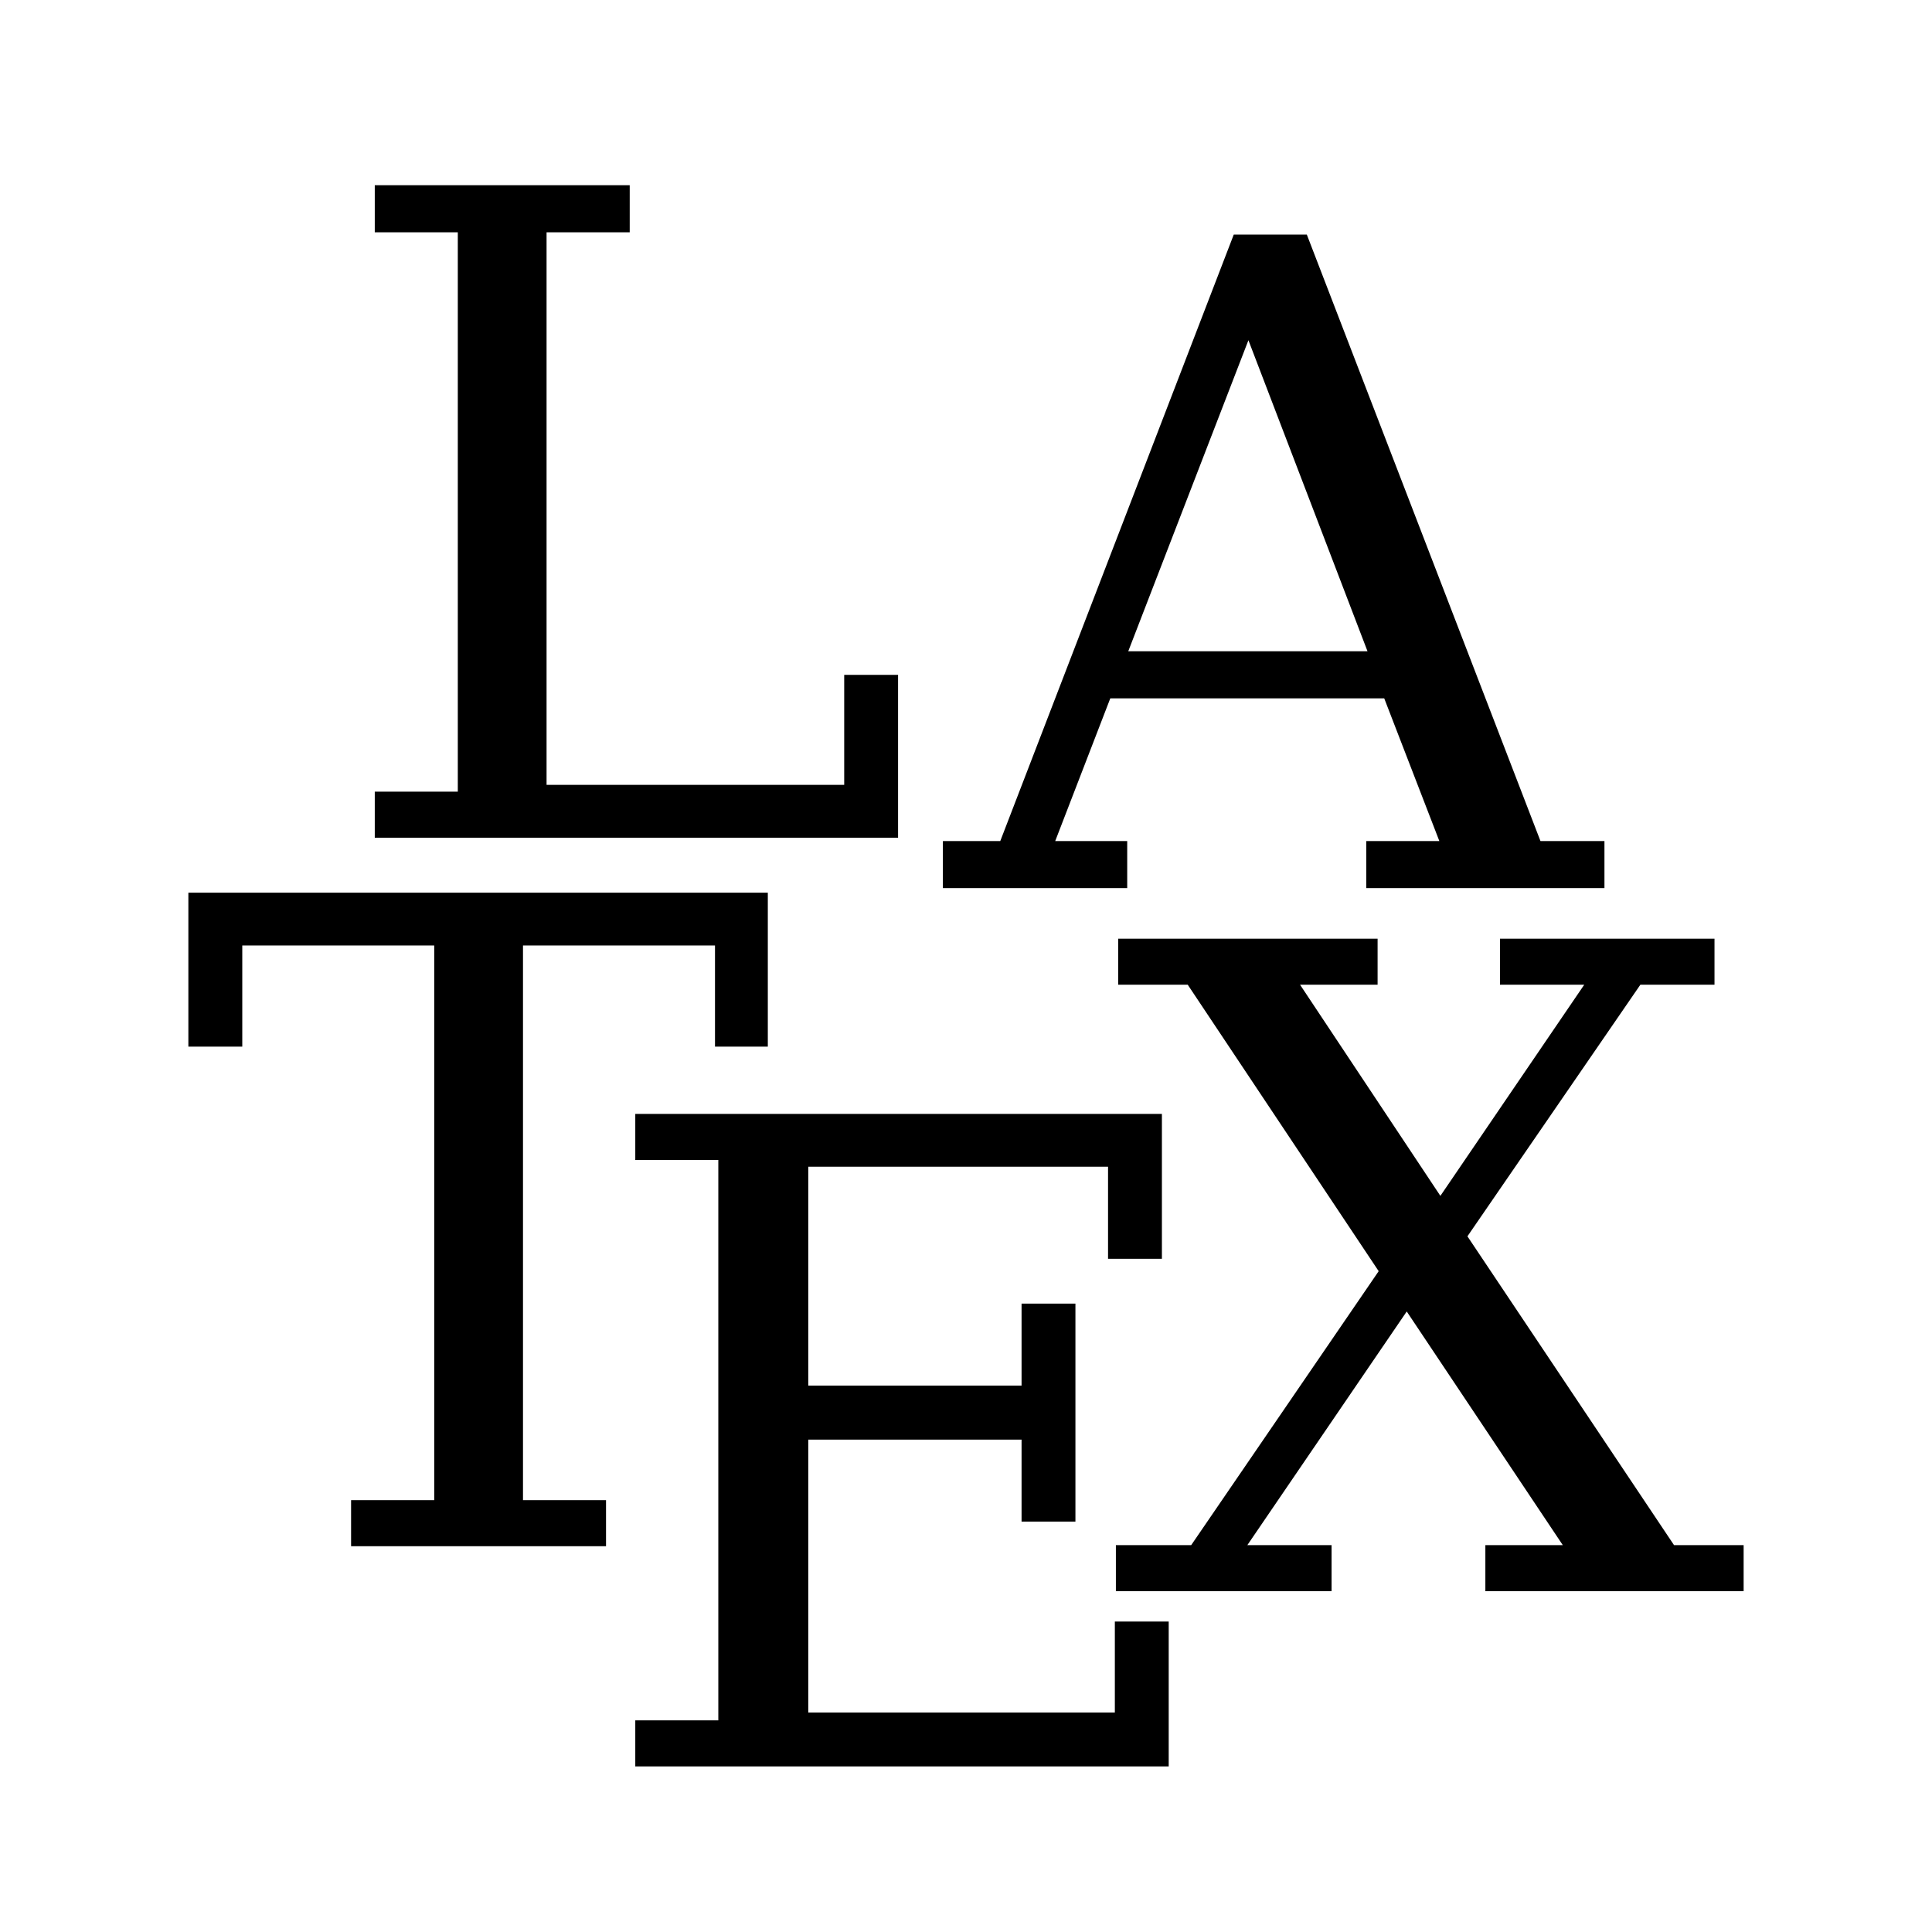
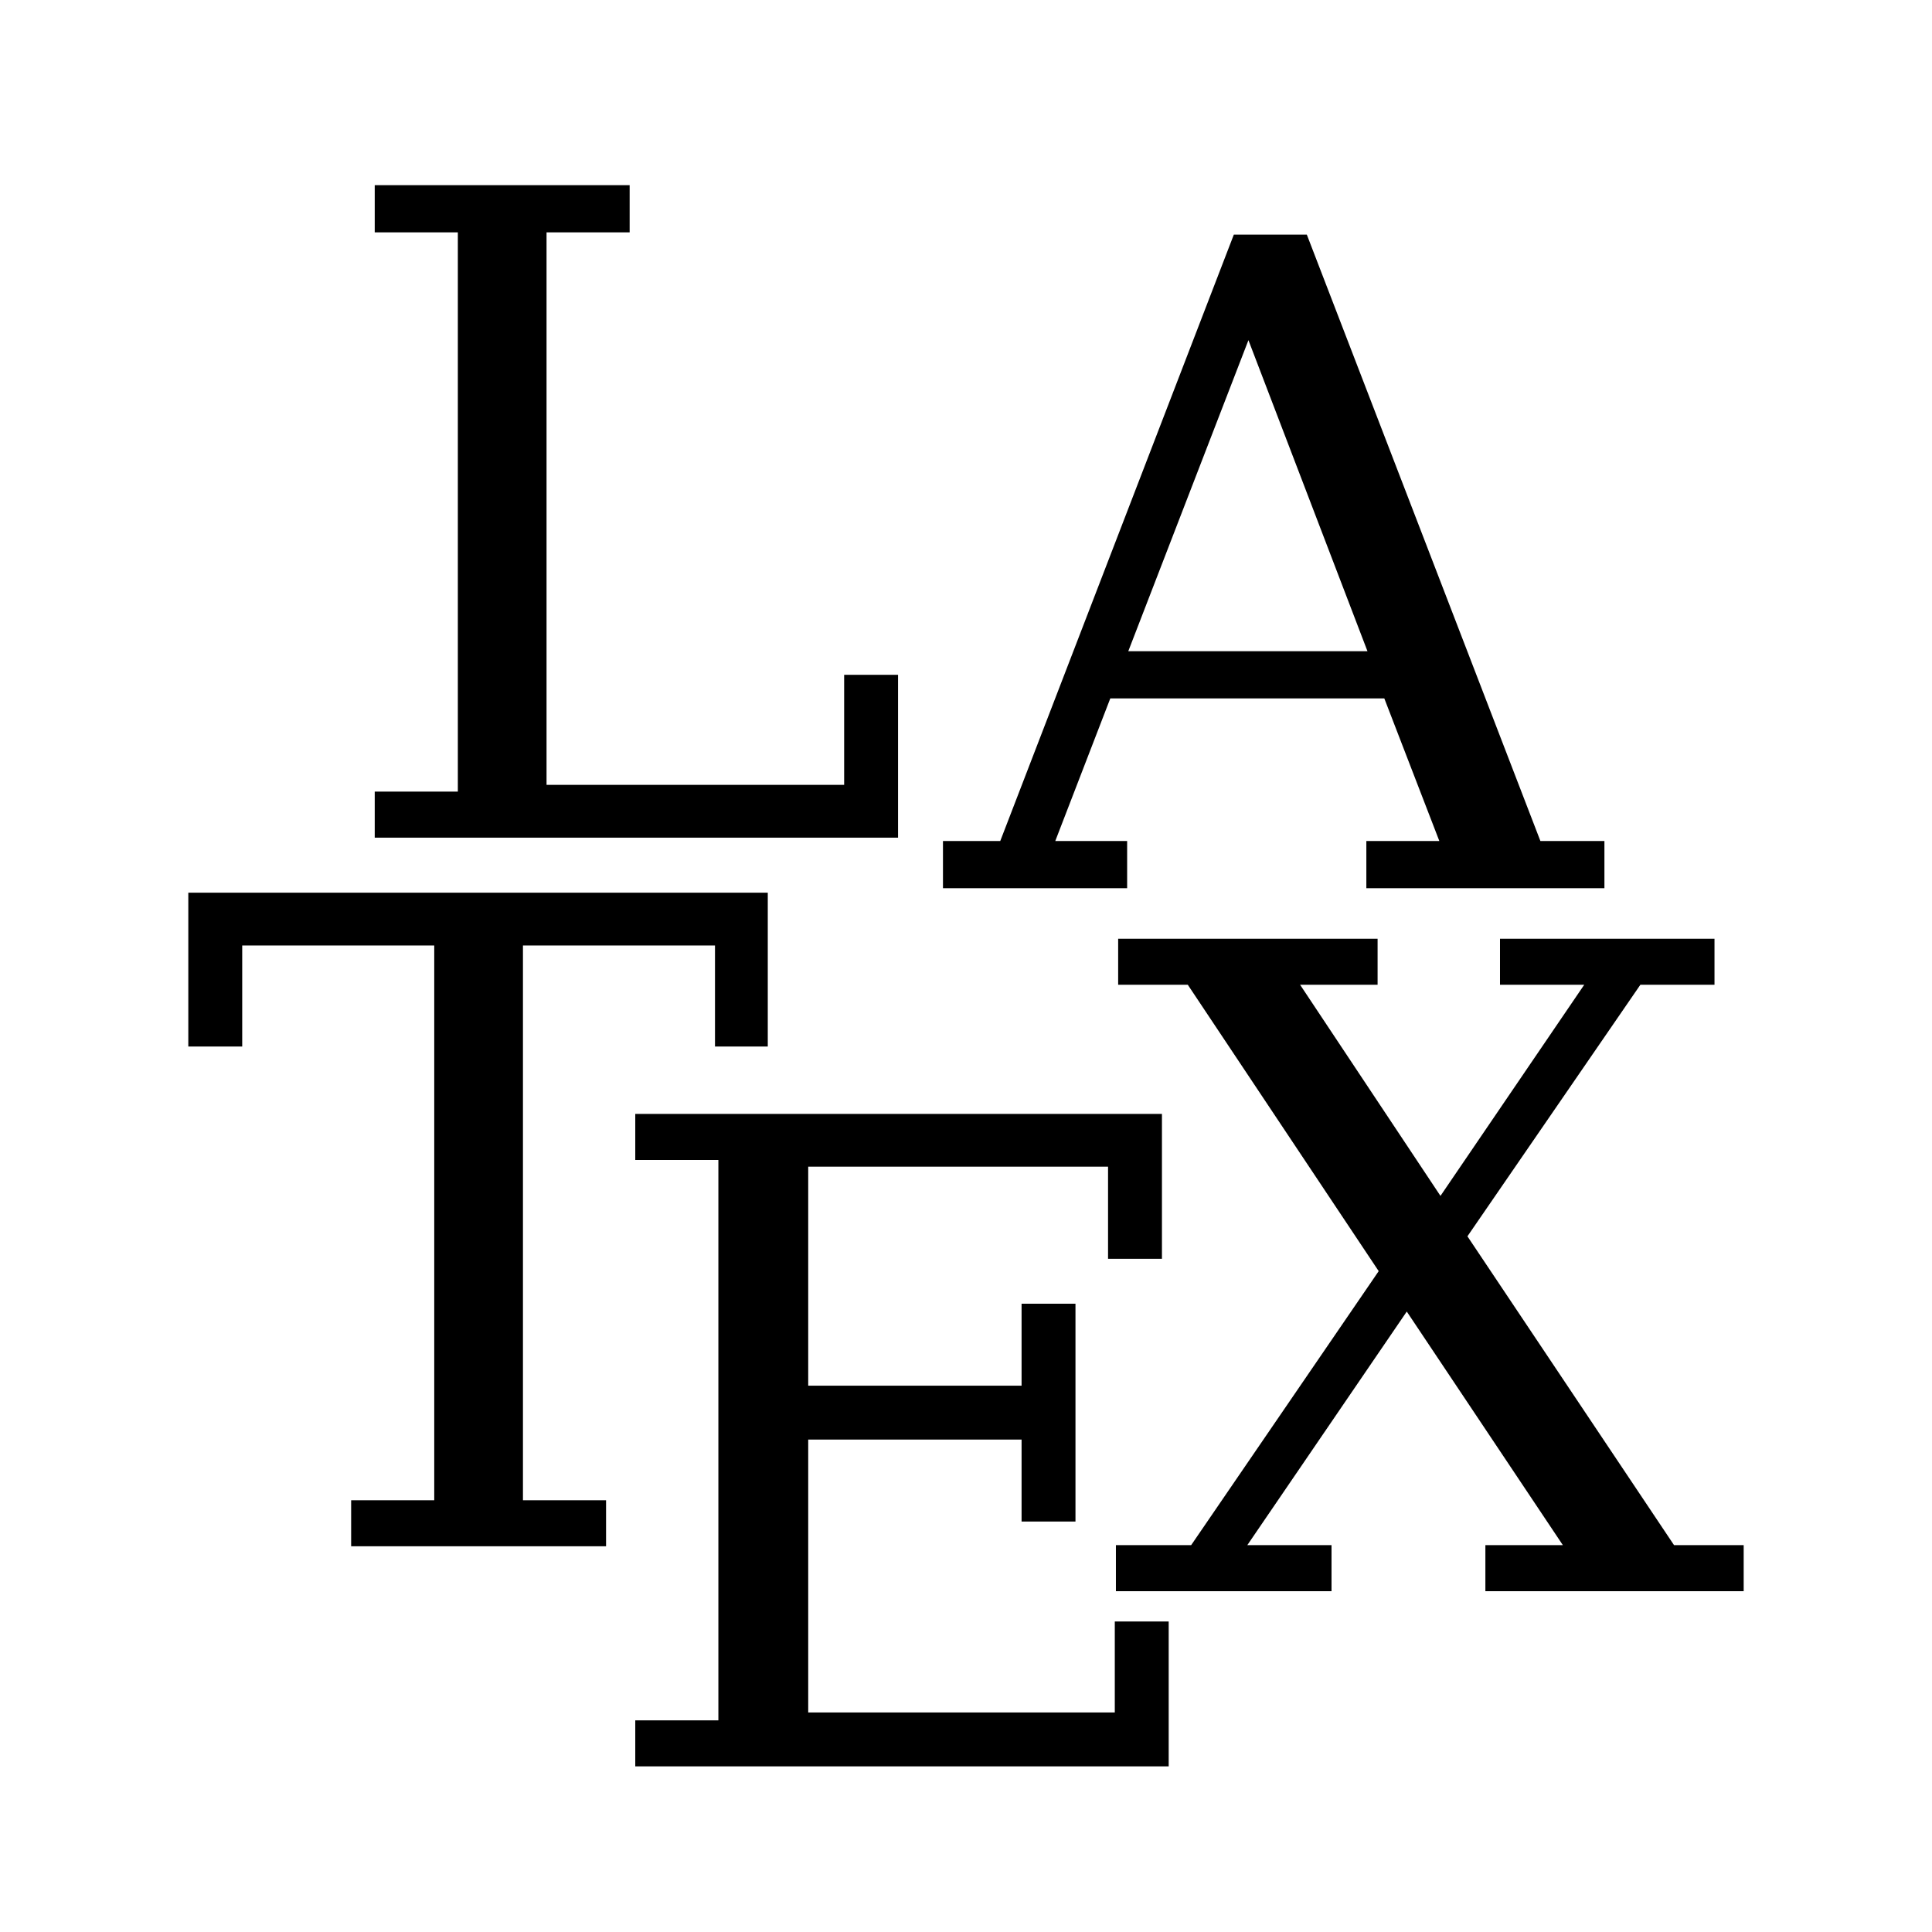
- <svg xmlns="http://www.w3.org/2000/svg" width="50px" height="50px" viewBox="0 0 50 50" version="1.1">
-   <g id="surface1">
-     <path style=" stroke:none;fill-rule:nonzero;fill:rgb(0%,0%,0%);fill-opacity:1;" d="M 9.699 4.793 L 9.699 6.012 L 11.848 6.012 L 11.848 20.488 L 9.699 20.488 L 9.699 21.68 L 23.242 21.68 L 23.242 17.465 L 21.848 17.465 L 21.848 20.312 L 14.145 20.312 L 14.145 6.012 L 16.297 6.012 L 16.297 4.793 Z M 31.93 6.07 L 25.887 21.766 L 24.402 21.766 L 24.402 22.984 L 29.172 22.984 L 29.172 21.766 L 27.309 21.766 L 28.734 18.074 L 35.824 18.074 L 37.25 21.766 L 35.359 21.766 L 35.359 22.984 L 41.523 22.984 L 41.523 21.766 L 39.867 21.766 L 33.82 6.07 Z M 32.309 8.805 L 35.391 16.855 L 29.199 16.855 Z M 4.875 23.102 L 4.875 27.086 L 6.27 27.086 L 6.27 24.469 L 11.238 24.469 L 11.238 38.824 L 9.086 38.824 L 9.086 40.016 L 15.684 40.016 L 15.684 38.824 L 13.535 38.824 L 13.535 24.469 L 18.504 24.469 L 18.504 27.086 L 19.871 27.086 L 19.871 23.102 Z M 28.938 24.293 L 28.938 25.484 L 30.738 25.484 L 35.68 32.898 L 30.828 39.988 L 28.879 39.988 L 28.879 41.18 L 34.461 41.18 L 34.461 39.988 L 32.281 39.988 L 36.406 33.941 L 40.445 39.988 L 38.441 39.988 L 38.441 41.18 L 45.125 41.18 L 45.125 39.988 L 43.324 39.988 L 37.977 31.996 L 42.453 25.484 L 44.371 25.484 L 44.371 24.293 L 38.82 24.293 L 38.82 25.484 L 41 25.484 L 37.277 30.949 L 33.645 25.484 L 35.652 25.484 L 35.652 24.293 Z M 16.441 28.828 L 16.441 30.02 L 18.59 30.02 L 18.59 44.523 L 16.441 44.523 L 16.441 45.715 L 30.246 45.715 L 30.246 41.965 L 28.852 41.965 L 28.852 44.32 L 20.918 44.32 L 20.918 37.258 L 26.438 37.258 L 26.438 39.379 L 27.832 39.379 L 27.832 33.738 L 26.438 33.738 L 26.438 35.859 L 20.918 35.859 L 20.918 30.195 L 28.676 30.195 L 28.676 32.578 L 30.07 32.578 L 30.07 28.828 Z M 16.441 28.828 " />
-   </g>
+ <svg xmlns="http://www.w3.org/2000/svg" width="128" height="128" version="1.1">
+   <path d="m 24.827,12.269 0,3.125 5.506,0 0,37.052 -5.506,0 0,3.05 34.671,0 0,-10.788 -3.571,0 0,7.291 -19.717,0 0,-36.606 5.506,0 0,-3.125 -16.889,0 z m 56.918,3.274 -15.476,40.177 -3.795,0 0,3.125 12.202,0 0,-3.125 -4.762,0 3.646,-9.449 18.154,0 3.646,9.449 -4.836,0 0,3.125 15.773,0 0,-3.125 -4.241,0 -15.476,-40.177 -4.836,0 z m 0.967,6.994 7.887,20.609 -15.848,0 7.961,-20.609 z m -70.236,36.606 0,10.193 3.571,0 0,-6.696 12.723,0 0,36.755 -5.506,0 0,3.05 16.889,0 0,-3.05 -5.506,0 0,-36.755 12.723,0 0,6.696 3.497,0 0,-10.193 -38.392,0 z m 61.605,3.05 0,3.05 4.613,0 12.648,18.973 -12.425,18.154 -4.985,0 0,3.05 14.285,0 0,-3.05 -5.58,0 10.565,-15.476 10.342,15.476 -5.134,0 0,3.05 17.113,0 0,-3.05 -4.613,0 L 97.221,81.909 108.679,65.243 l 4.911,0 0,-3.05 -14.211,0 0,3.05 5.58,0 -9.524,13.988 -9.3,-13.988 5.134,0 0,-3.05 -17.187,0 z m -31.993,11.607 0,3.05 5.506,0 0,37.127 -5.506,0 0,3.05 35.341,0 0,-9.598 -3.571,0 0,6.027 -20.312,0 0,-18.08 14.136,0 0,5.431 3.571,0 0,-14.434 -3.571,0 0,5.431 -14.136,0 0,-14.508 19.865,0 0,6.101 3.571,0 0,-9.598 -34.895,0 z" />
</svg>
